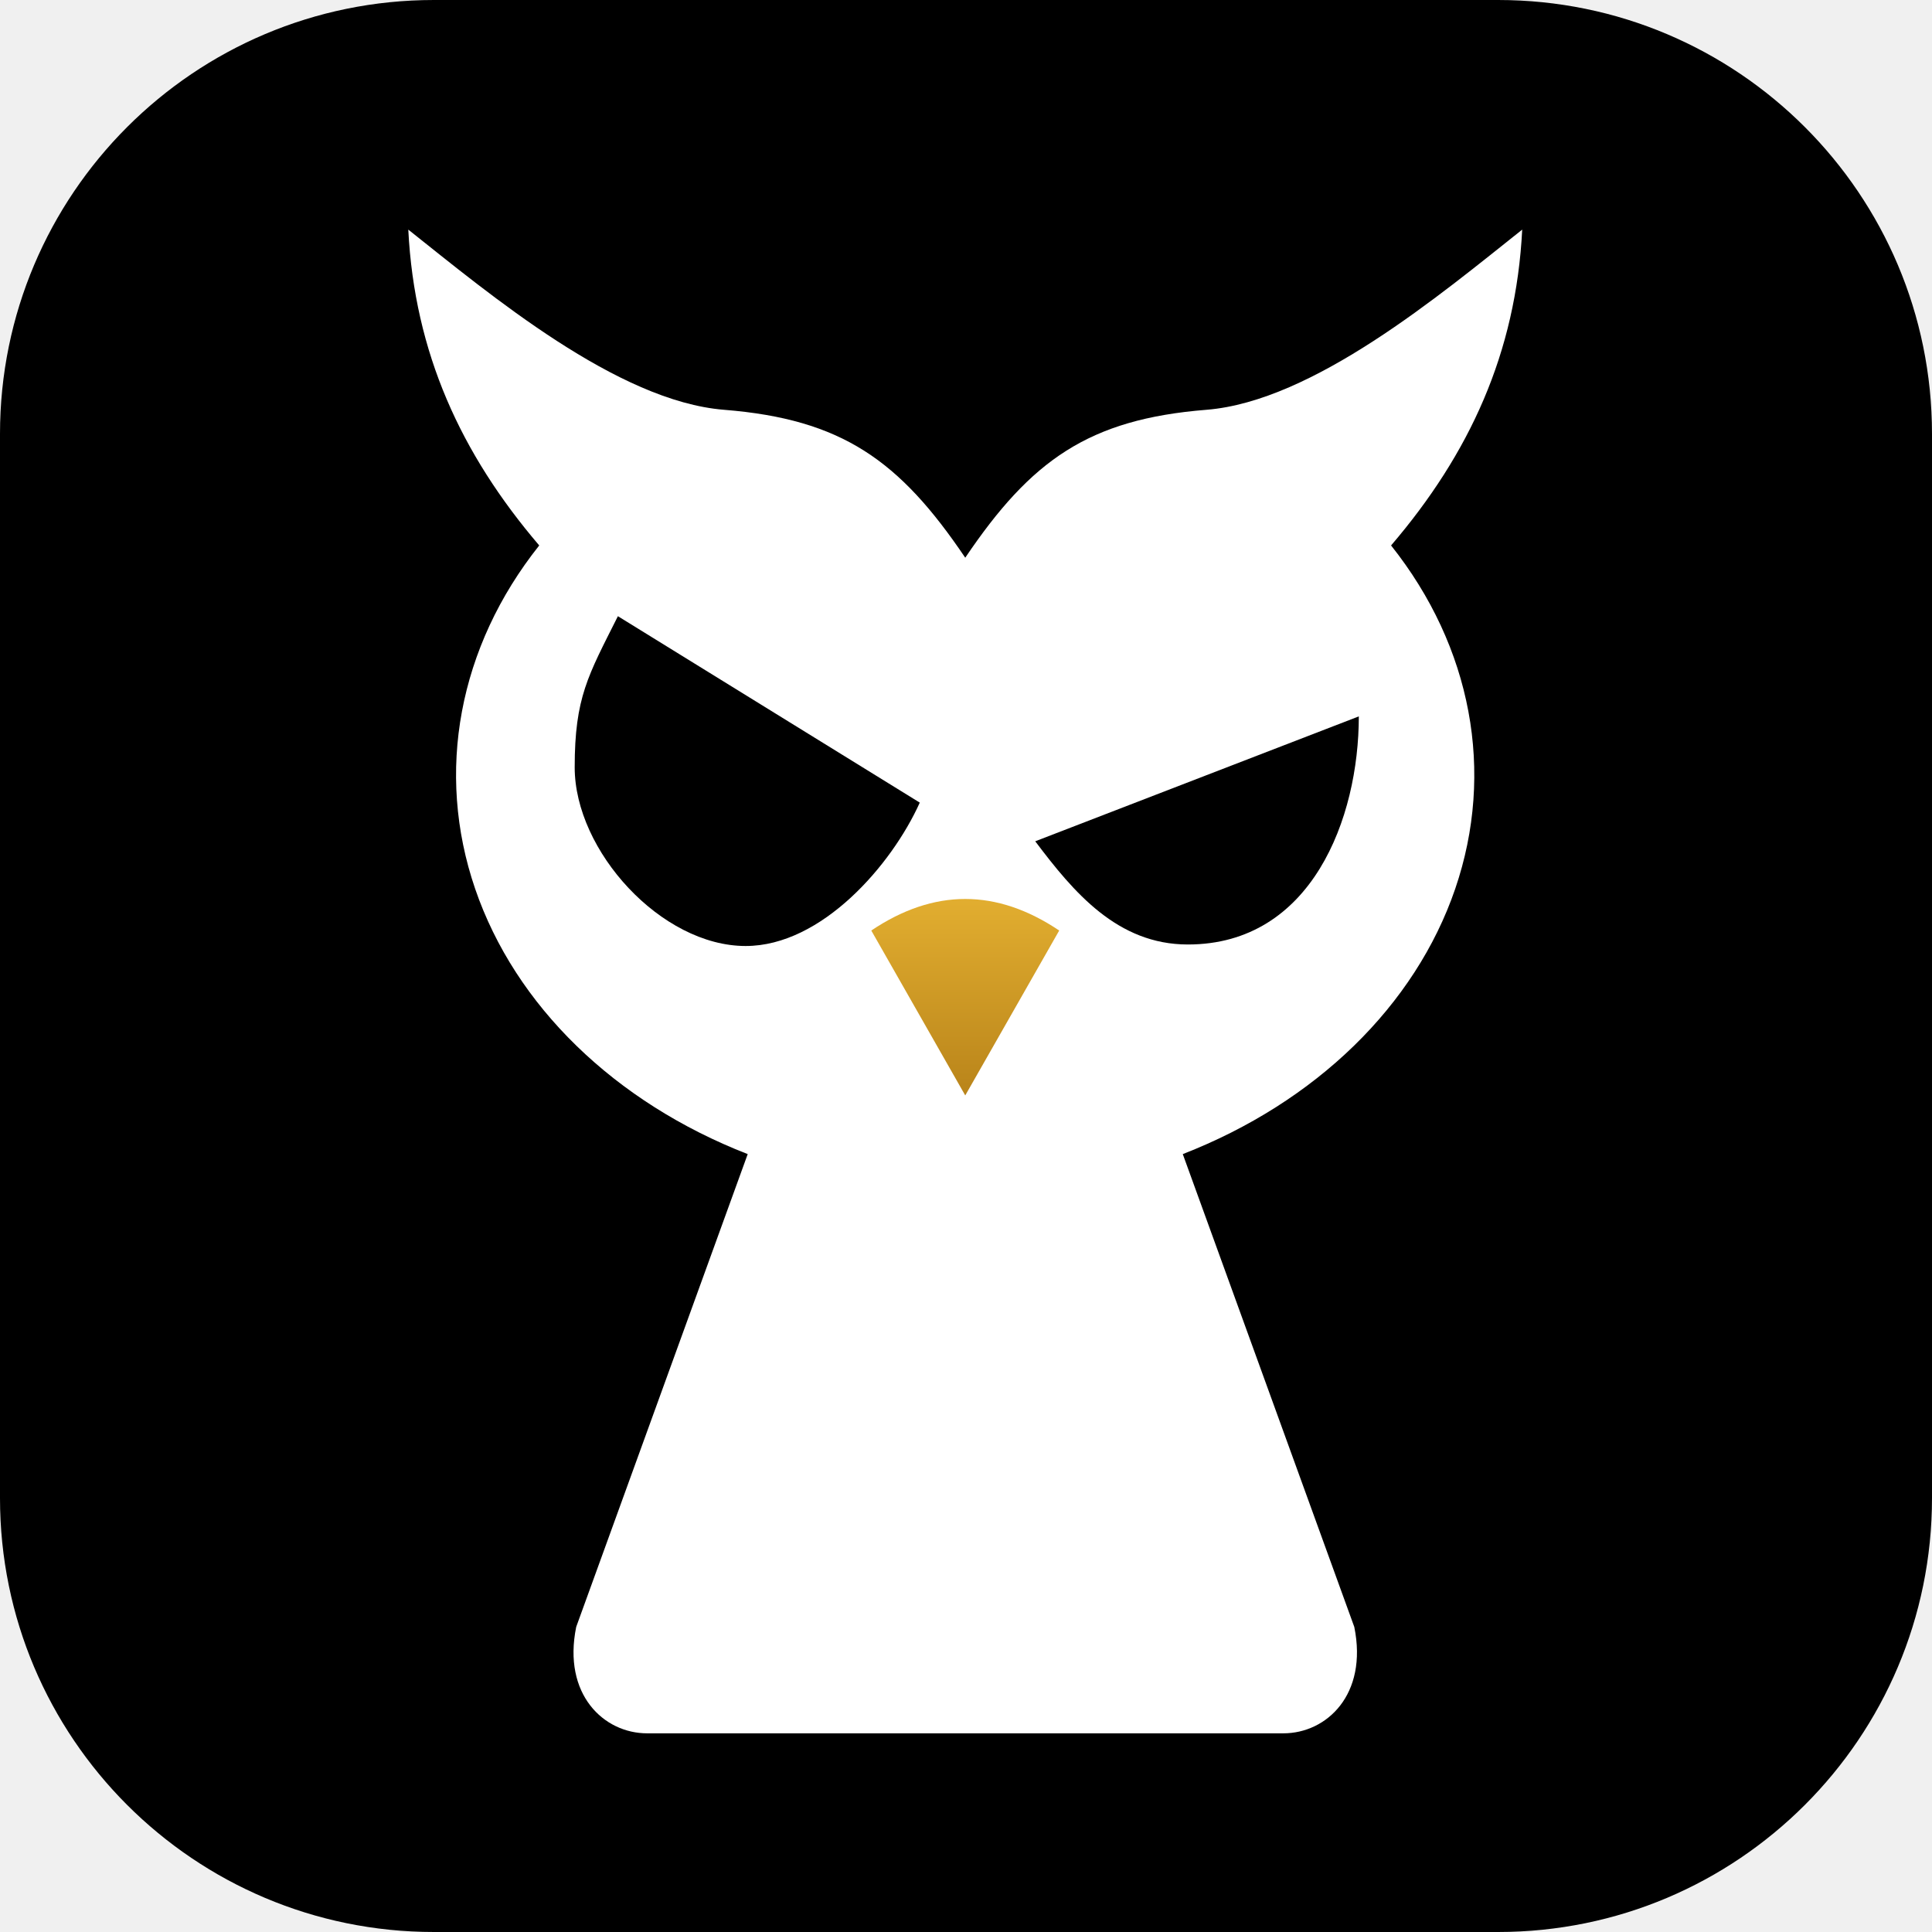
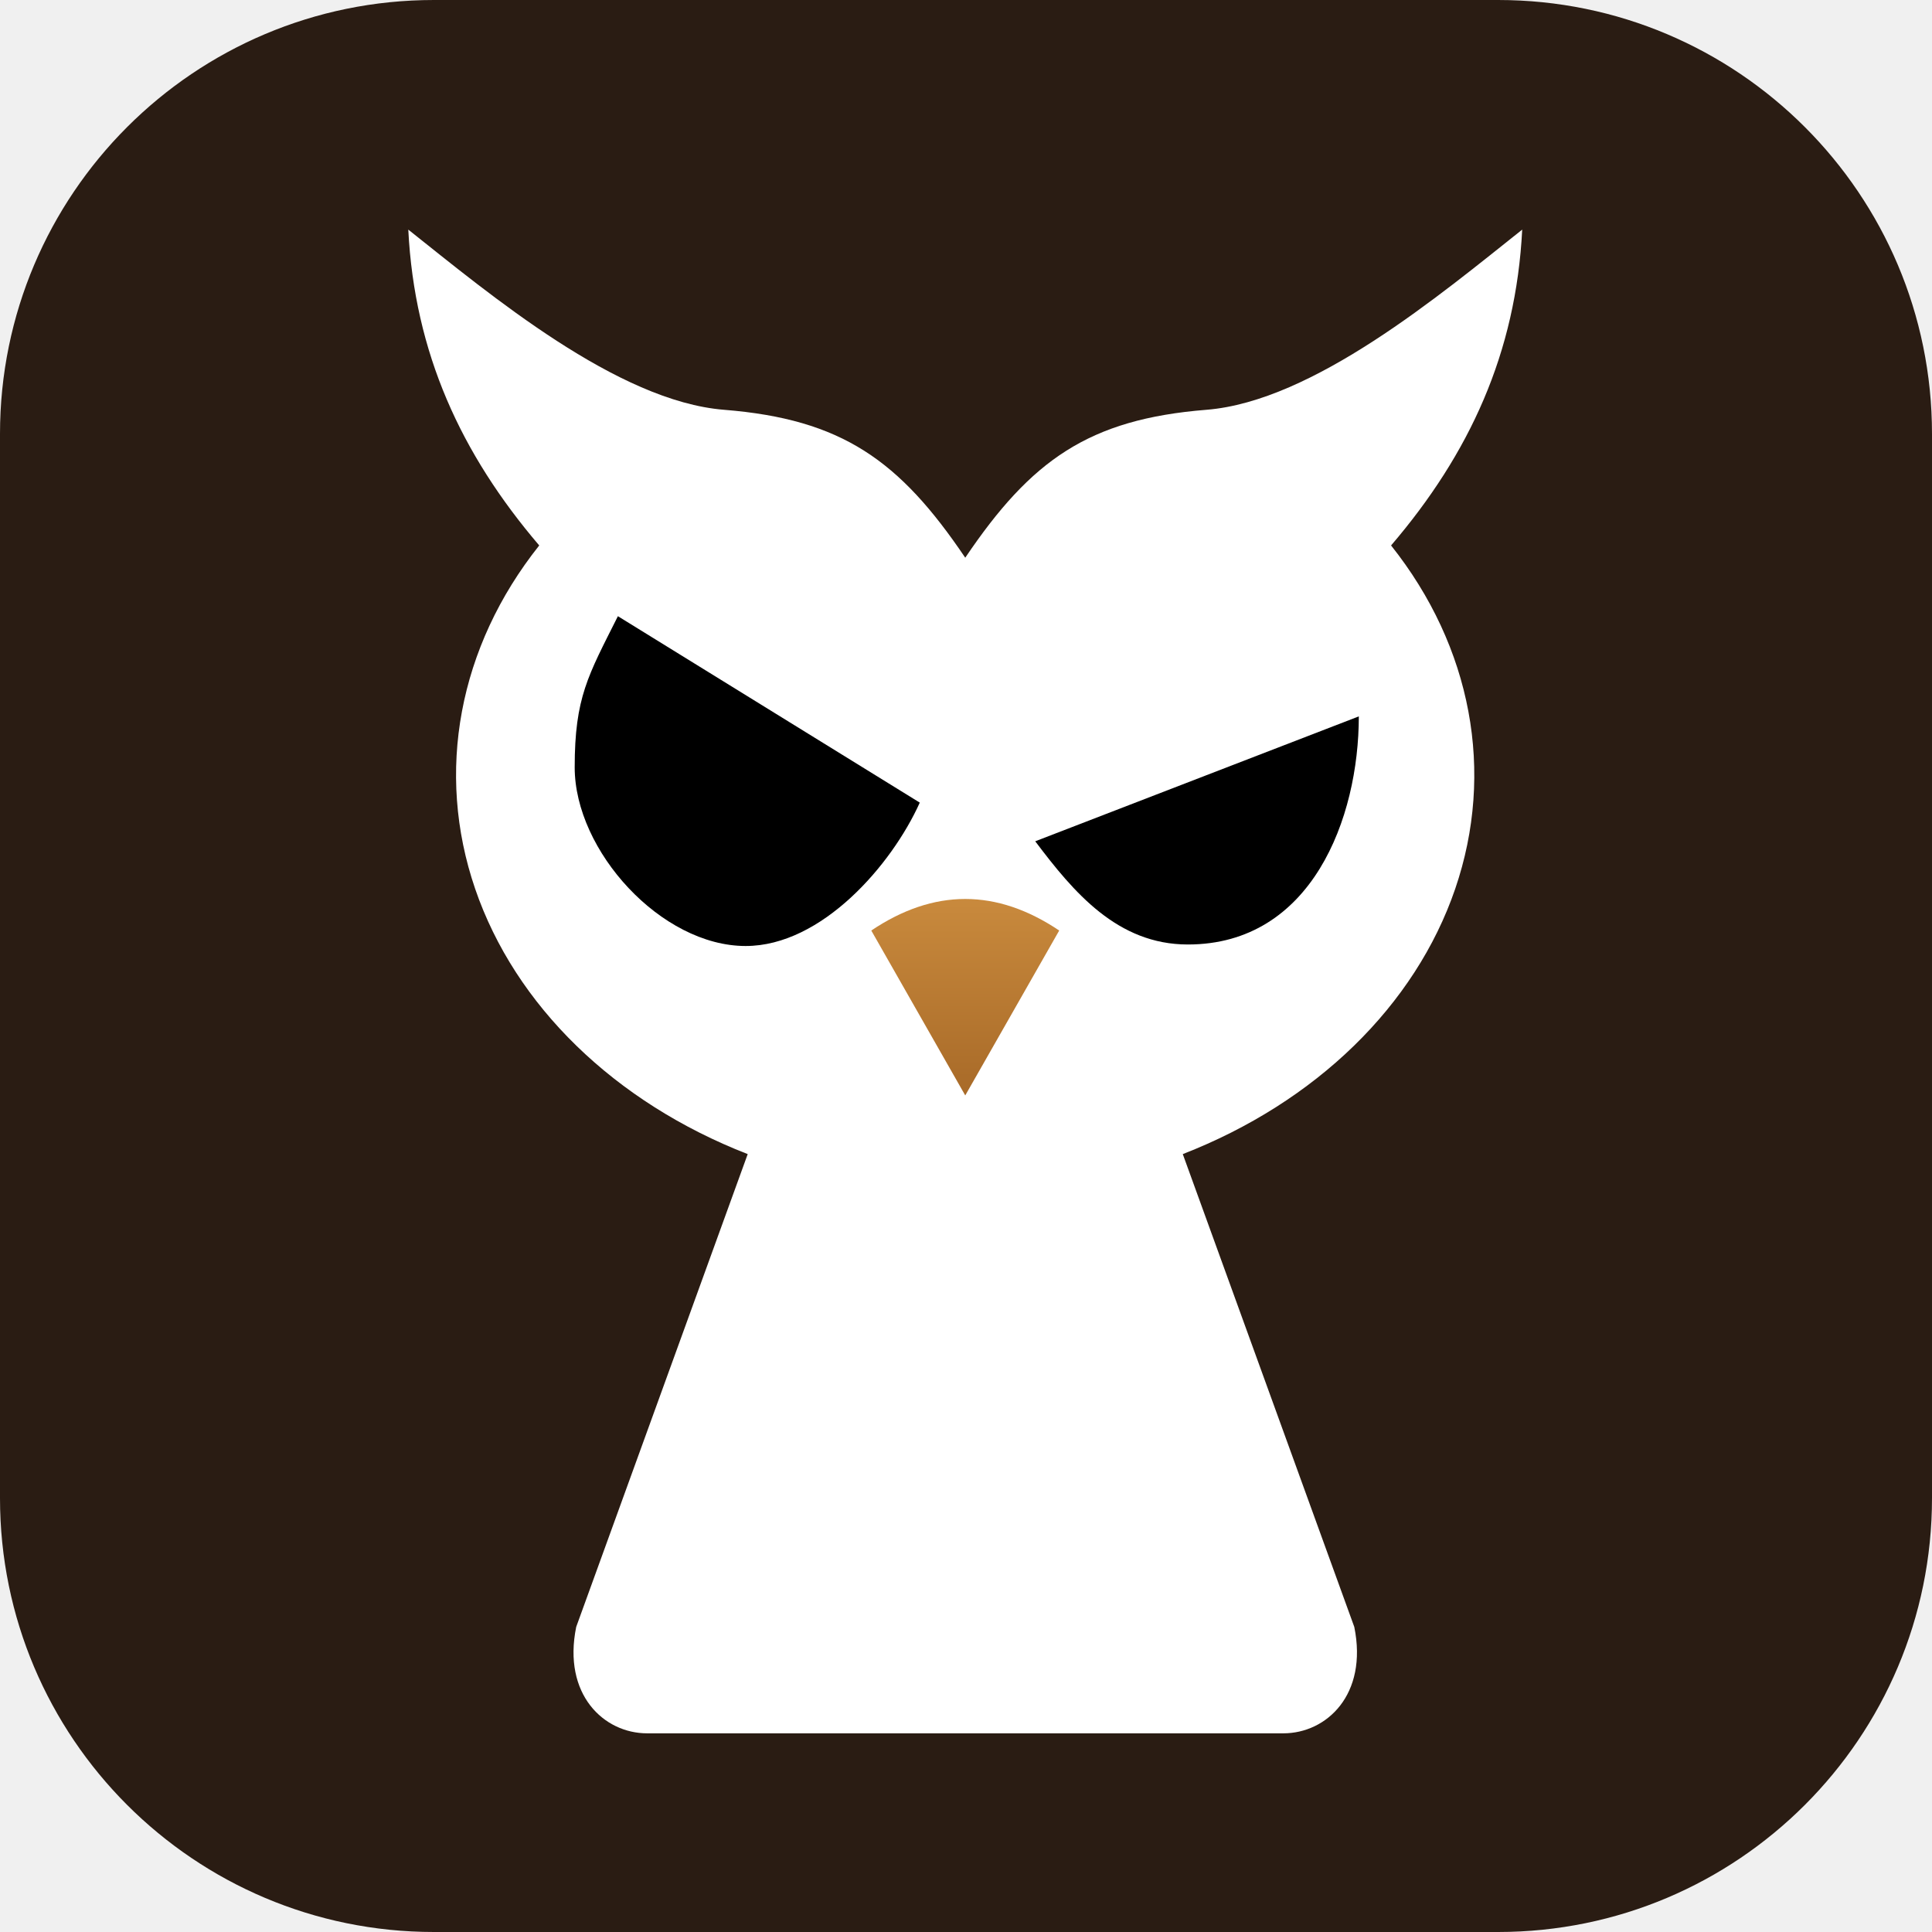
<svg xmlns="http://www.w3.org/2000/svg" viewBox="0 0 1024 1024" role="img" aria-label="peepwho">
  <defs>
    <linearGradient id="beak" gradientUnits="userSpaceOnUse" x1="511.6" y1="476.1" x2="511.6" y2="580.6">
-       <stop offset="0" stop-color="#E2AE30" />
-       <stop offset="1" stop-color="#B9841A" />
+       <stop offset="0" stop-color="#C98A3D" />
+       <stop offset="1" stop-color="#A86A28" />
    </linearGradient>
  </defs>
-   <rect width="1024" height="1024" rx="230" fill="#000" />
+   <rect width="1024" height="1024" rx="230" fill="#2A1C13" />
  <path fill="#FFF" d="M511.6 918.7 L343 918.7 C320.1 918.7 298.1 898.2 305.4 862.3 L396.3 611.7 A269.9 222.2 0 0 1 285.8 289.1 C244.3 240.5 219.7 187 216.4 121.7 C259.7 156.1 327.2 212.7 383.8 217.2 C446.2 222.2 476.7 243.9 511.6 295.6 C546.5 243.9 577 222.2 639.4 217.2 C696 212.7 763.5 156.1 806.8 121.7 C803.5 187 778.9 240.5 737.3 289.1 A269.9 222.2 0 0 1 626.9 611.7 L717.8 862.3 C725.1 898.2 703.1 918.7 680.2 918.7 L511.6 918.7Z" />
  <path fill="#000" d="M327.5 326.6 L487.5 425.4 C472.7 458.3 435.6 501.4 395.2 501.4 C350.5 501.4 304.6 451 304.6 406.7 C304.6 369.6 311.7 358.1 327.5 326.6Z" />
  <path fill="#000" d="M548.7 445.9 L720.2 379.7 C720.2 433.7 695.2 500.6 629.6 500.6 C592.3 500.6 569.1 473 548.7 445.9Z" />
  <path fill="url(#beak)" d="M461.8 493.2 C495 470.9 528.2 470.9 561.4 493.2 L511.6 580.6 L461.8 493.2Z" />
</svg>
